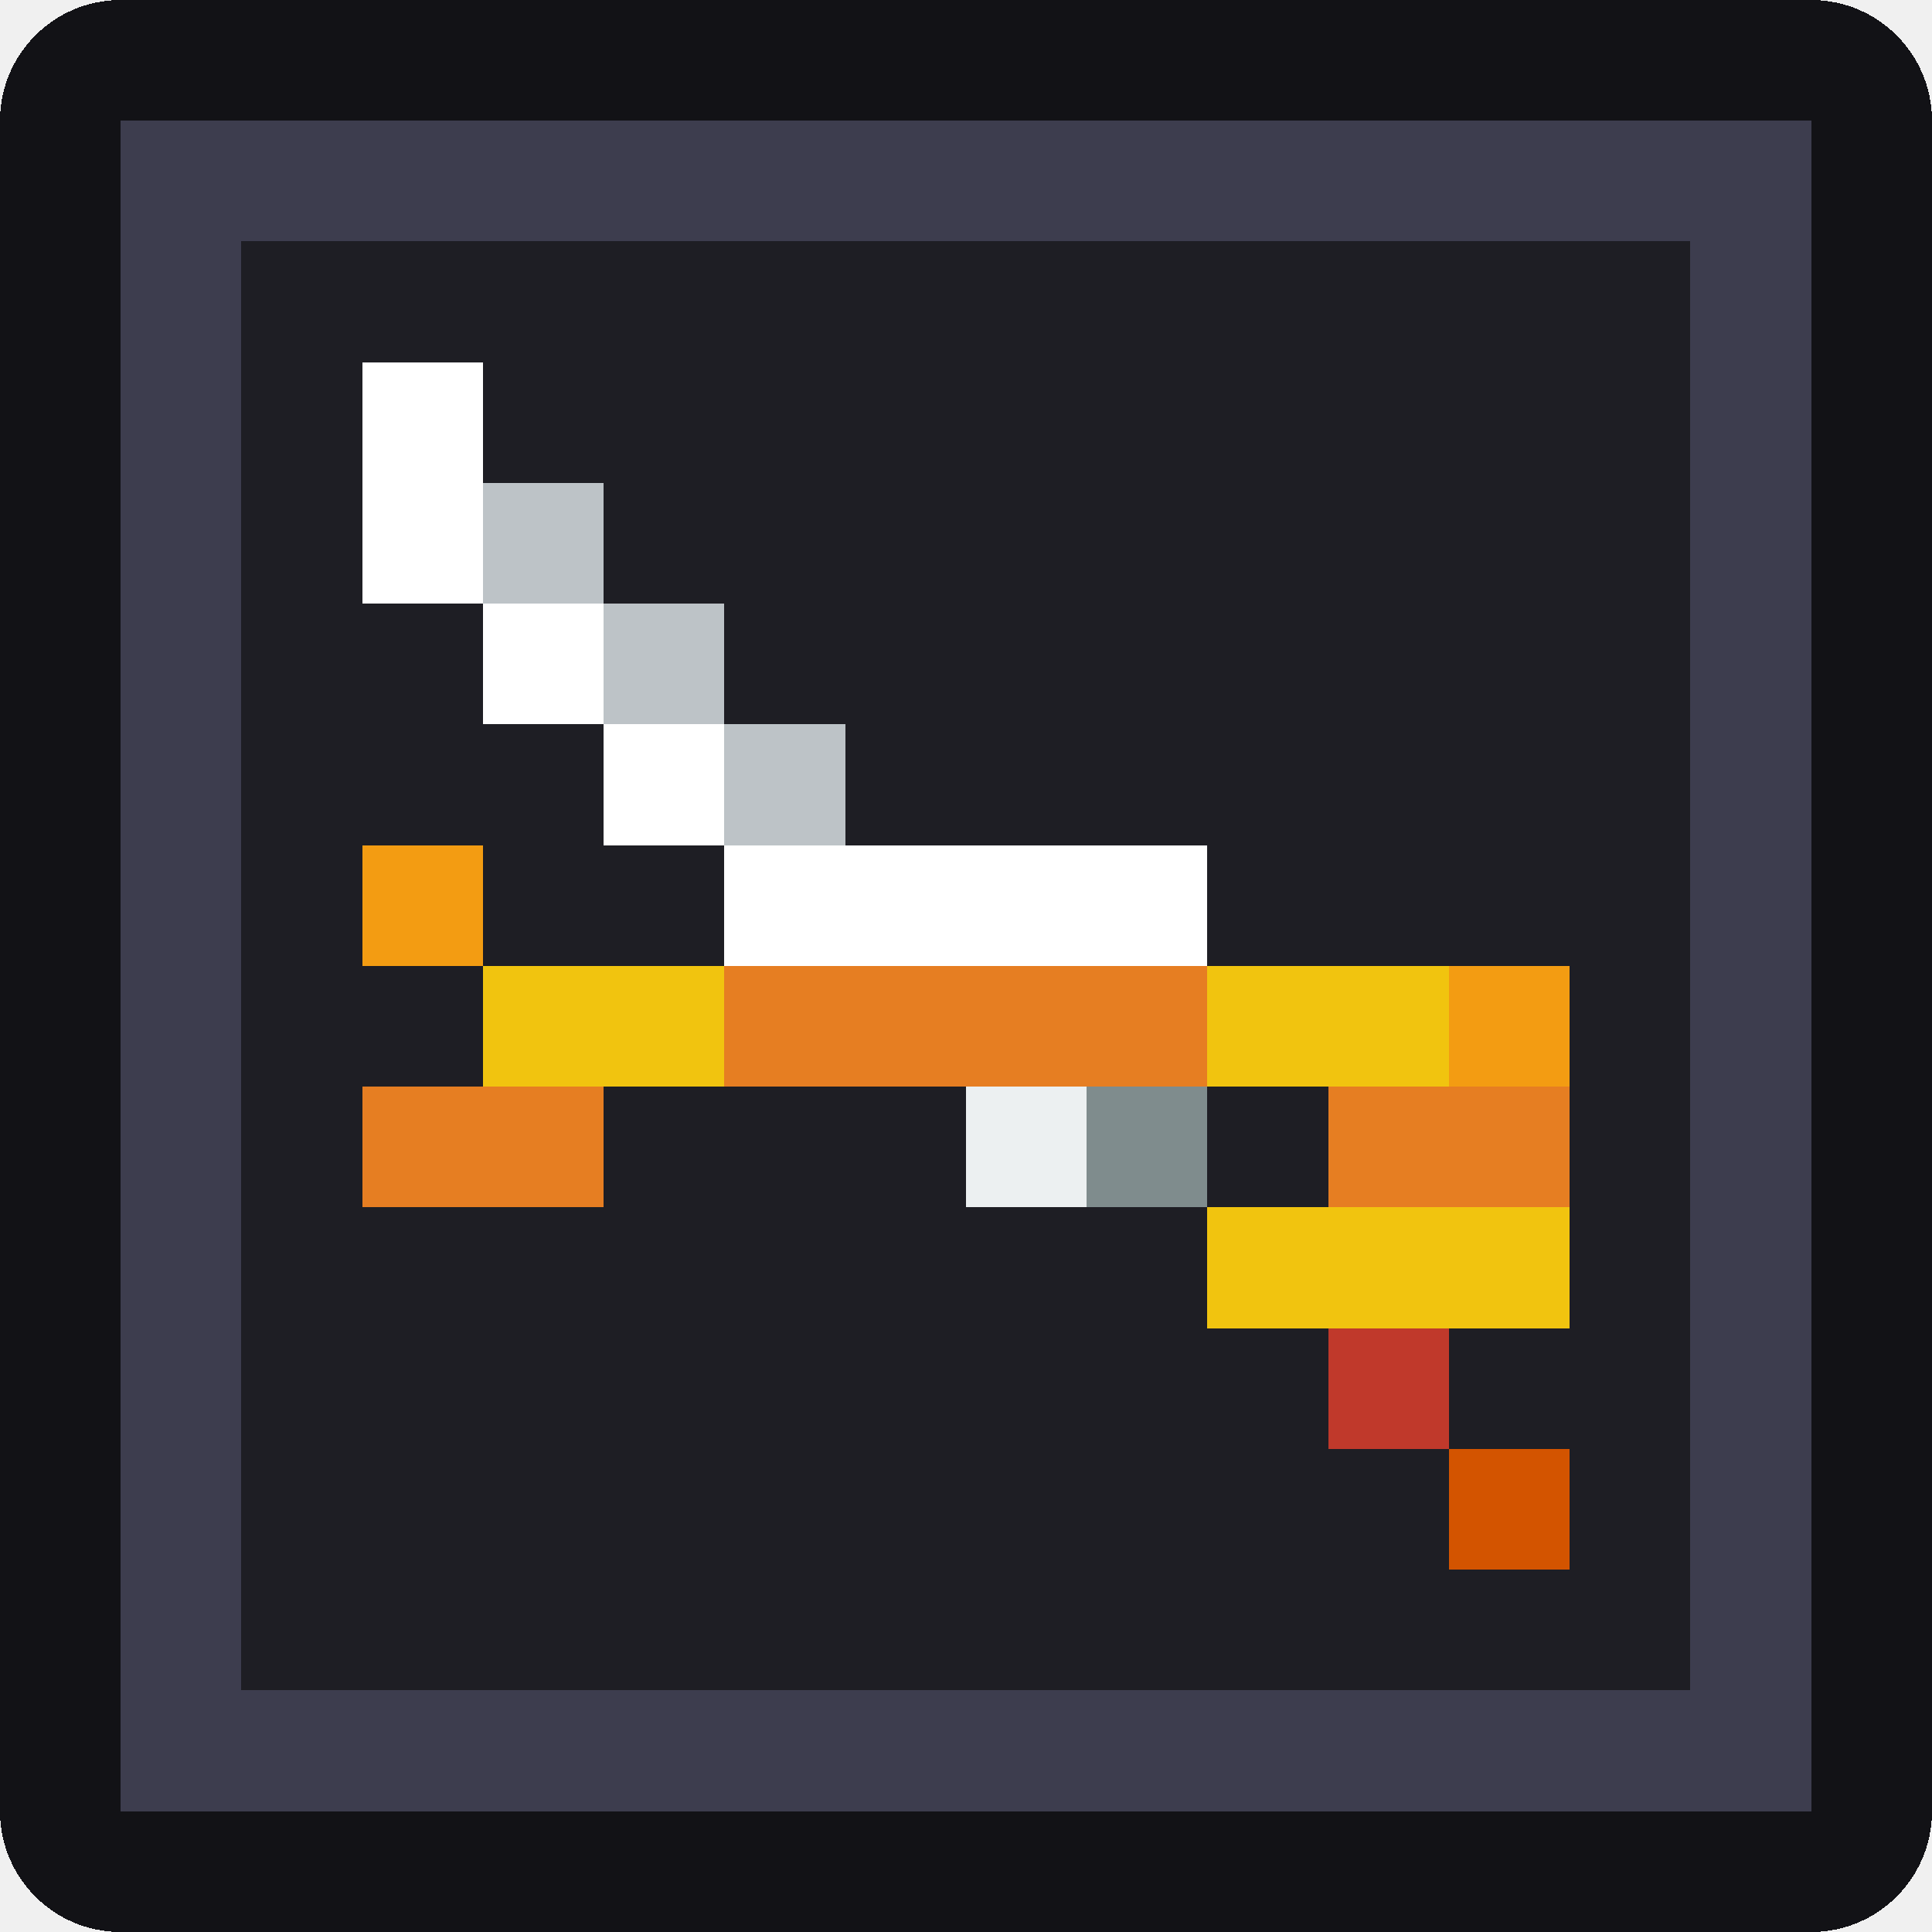
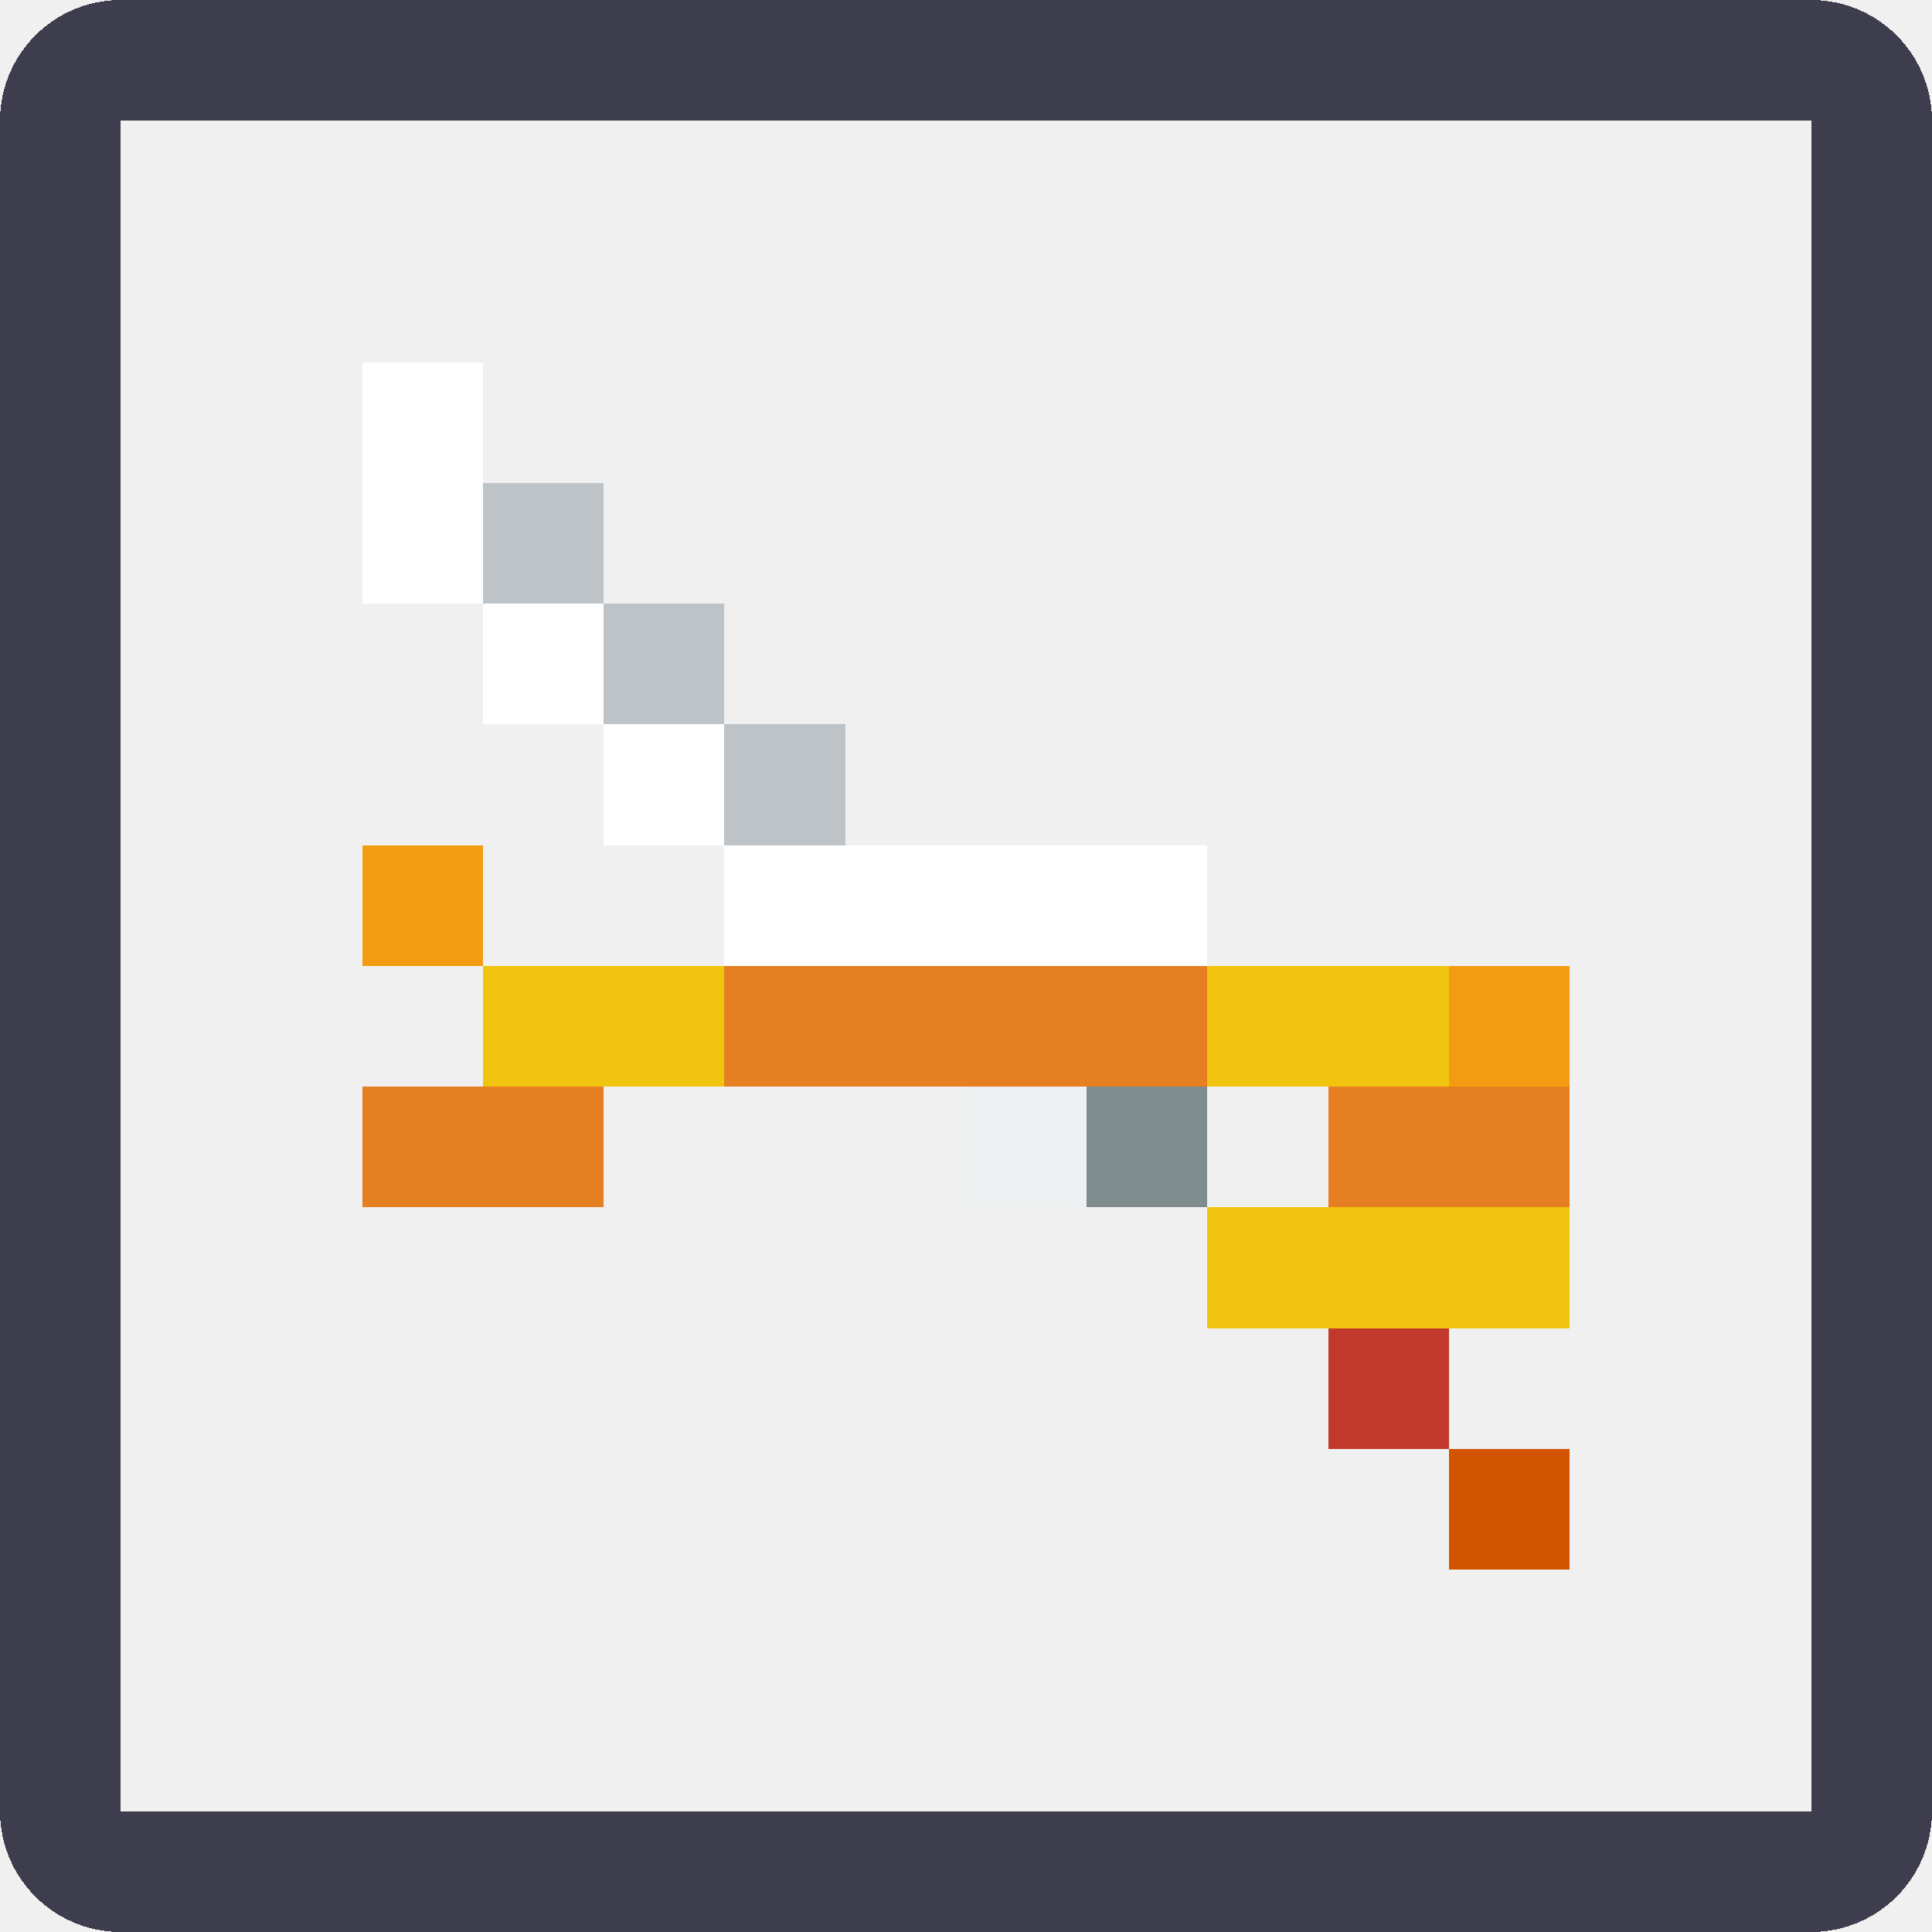
<svg xmlns="http://www.w3.org/2000/svg" viewBox="0 0 16 16" width="100%" height="100%" shape-rendering="crispEdges">
-   <rect width="16" height="16" fill="#121216" rx="1" ry="1" />
-   <rect x="1" y="1" width="14" height="14" fill="#3d3d4e" />
-   <rect x="2" y="2" width="12" height="12" fill="#1e1e24" />
+   <rect x="0.5" y="0.5" width="15" height="15" fill="none" stroke="#3d3d4e" stroke-width="1" rx="0.5" ry="0.5" />
  <rect x="12" y="12" width="1" height="1" fill="#d35400" />
  <rect x="11" y="11" width="1" height="1" fill="#c0392b" />
  <rect x="10" y="10" width="3" height="1" fill="#f1c40f" />
  <rect x="11" y="9" width="1" height="1" fill="#f1c40f" />
  <rect x="9" y="9" width="1" height="1" fill="#7f8c8d" />
  <rect x="8" y="9" width="1" height="1" fill="#ecf0f1" />
  <rect x="8" y="8" width="1" height="1" fill="#7f8c8d" />
  <rect x="7" y="8" width="1" height="1" fill="#ecf0f1" />
  <rect x="7" y="7" width="1" height="1" fill="#7f8c8d" />
  <rect x="6" y="7" width="1" height="1" fill="#ecf0f1" />
  <rect x="6" y="6" width="1" height="1" fill="#bdc3c7" />
  <rect x="5" y="6" width="1" height="1" fill="#ffffff" />
  <rect x="5" y="5" width="1" height="1" fill="#bdc3c7" />
  <rect x="4" y="5" width="1" height="1" fill="#ffffff" />
  <rect x="4" y="4" width="1" height="1" fill="#bdc3c7" />
  <rect x="3" y="4" width="1" height="1" fill="#ffffff" />
  <rect x="3" y="3" width="1" height="1" fill="#ffffff" />
  <rect x="3" y="9" width="2" height="1" fill="#e67e22" />
  <rect x="5" y="8" width="2" height="1" fill="#e67e22" />
  <rect x="7" y="8" width="2" height="1" fill="#e67e22" />
  <rect x="9" y="8" width="2" height="1" fill="#e67e22" />
  <rect x="11" y="9" width="2" height="1" fill="#e67e22" />
  <rect x="4" y="8" width="2" height="1" fill="#f1c40f" />
  <rect x="6" y="7" width="2" height="1" fill="#ffffff" />
  <rect x="8" y="7" width="2" height="1" fill="#ffffff" />
  <rect x="10" y="8" width="2" height="1" fill="#f1c40f" />
  <rect x="3" y="7" width="1" height="1" fill="#f39c12" />
  <rect x="12" y="8" width="1" height="1" fill="#f39c12" />
</svg>
